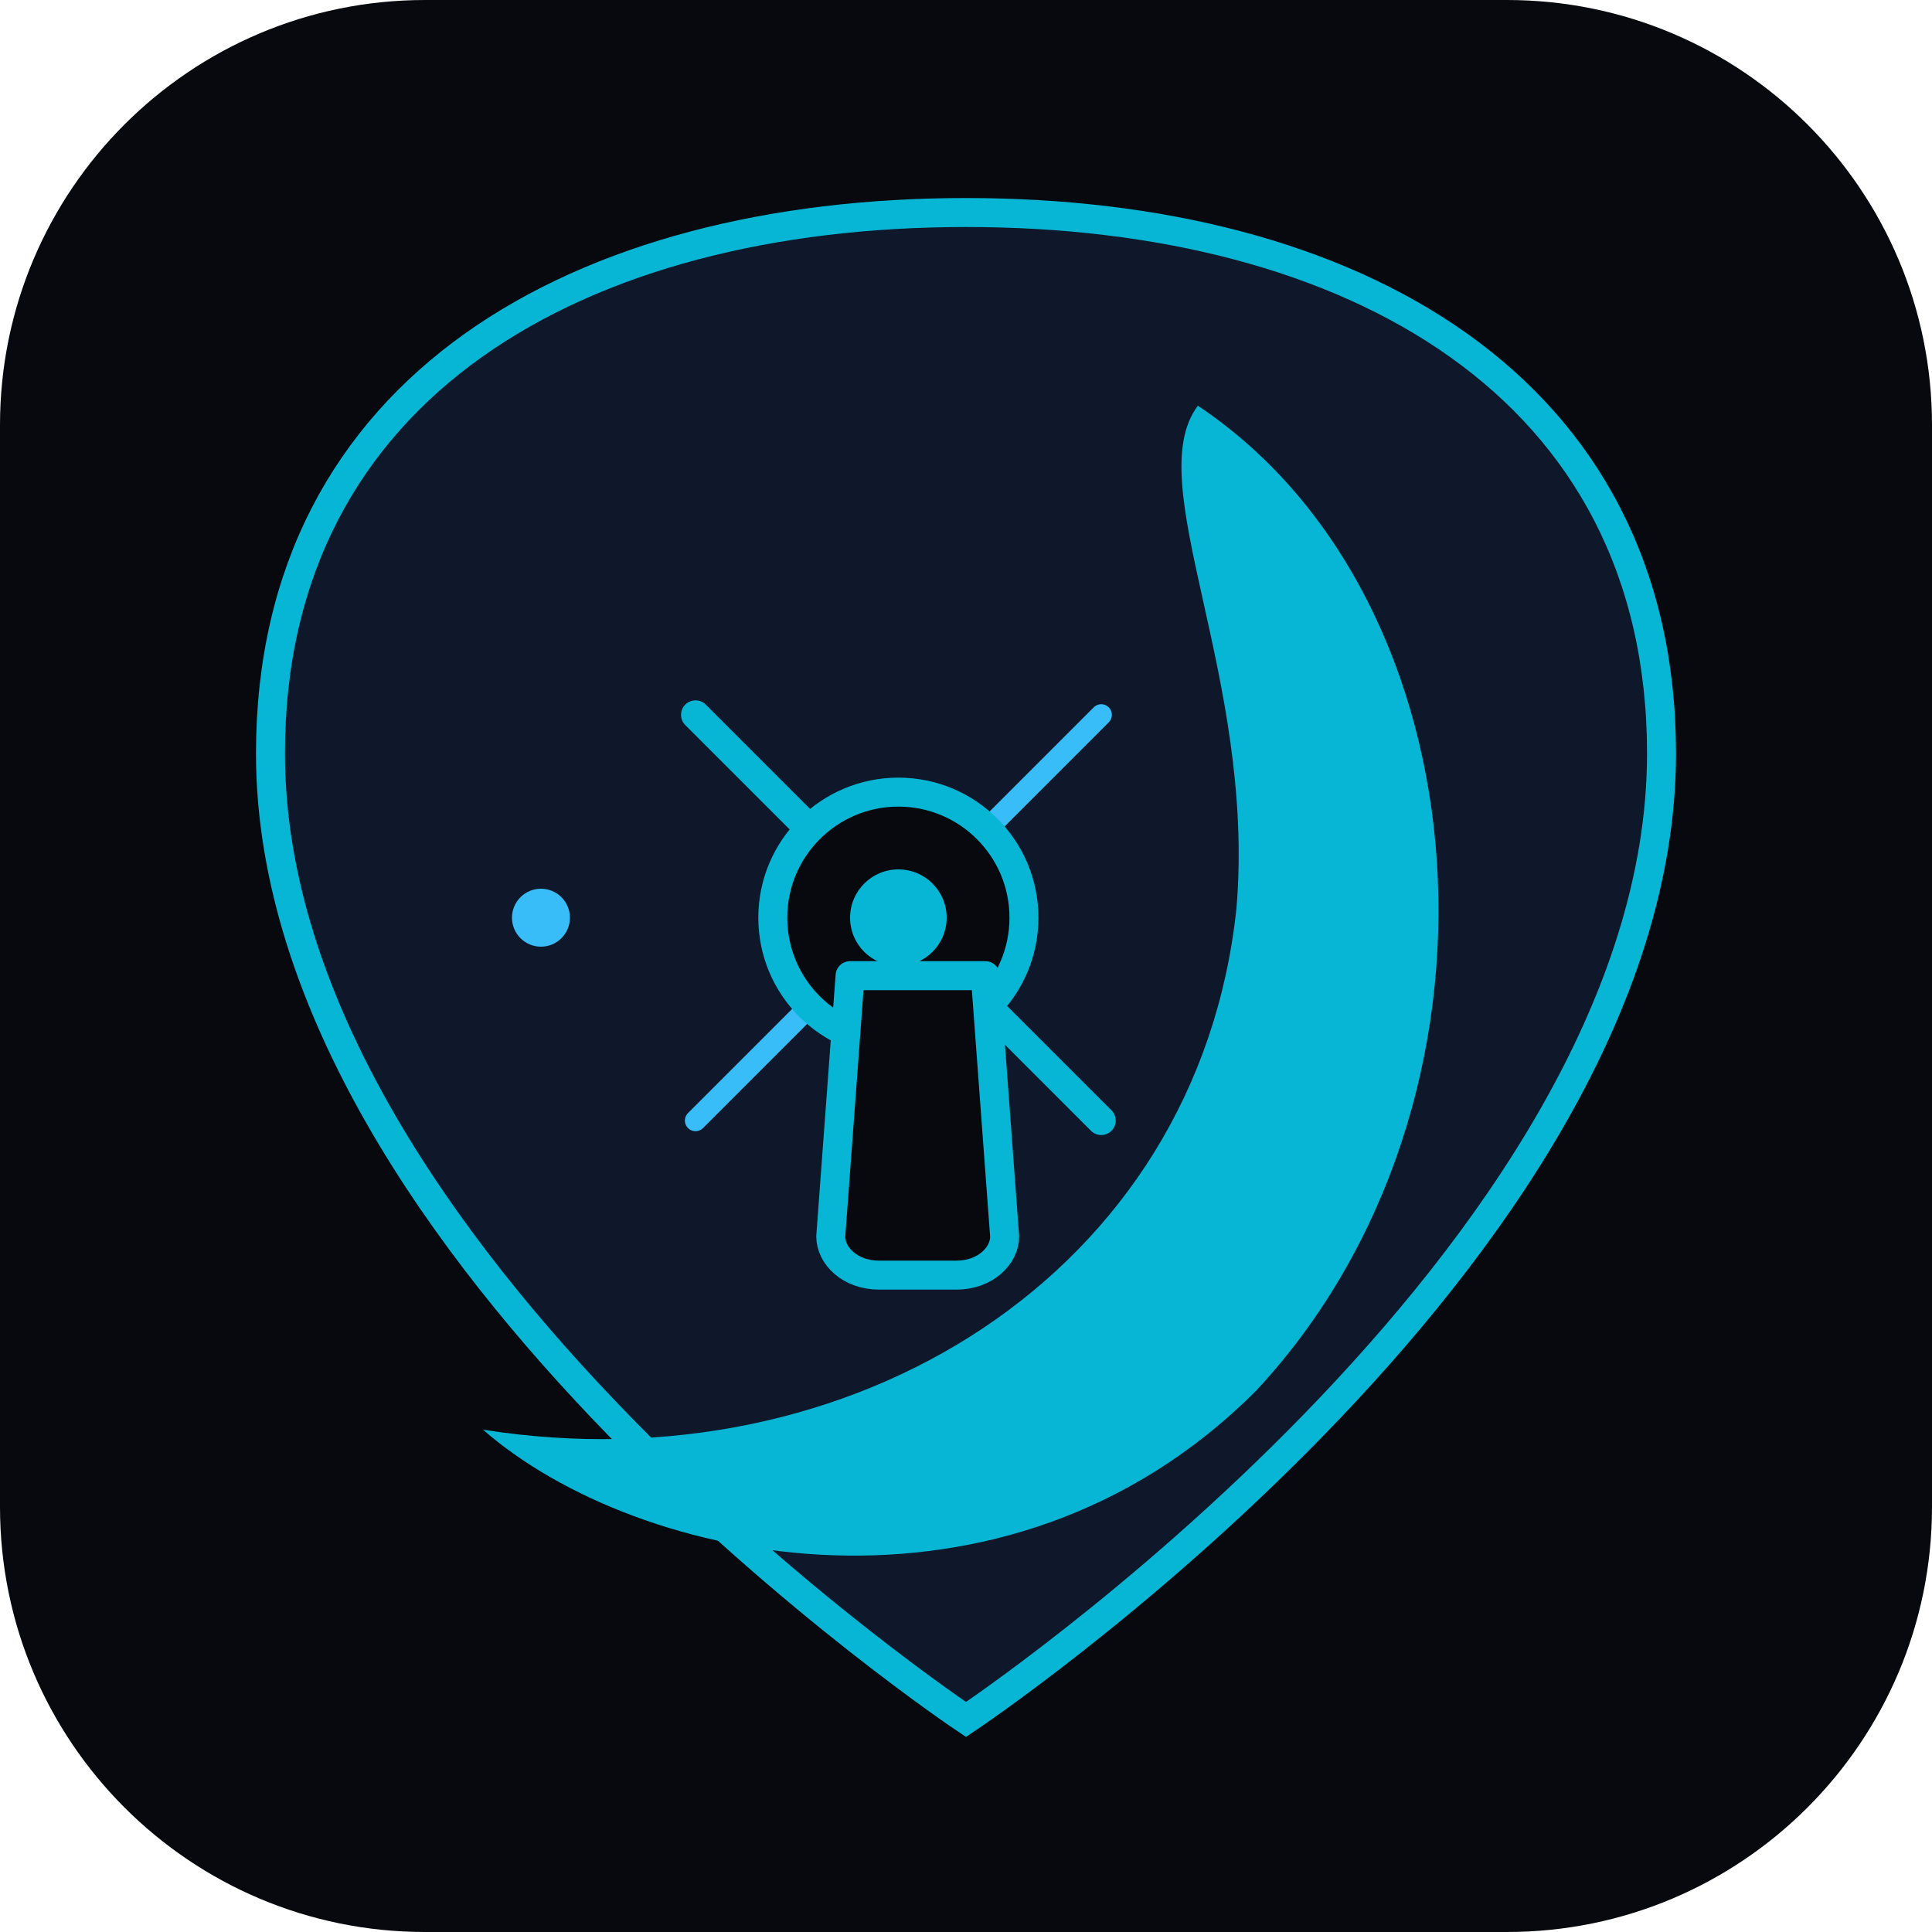
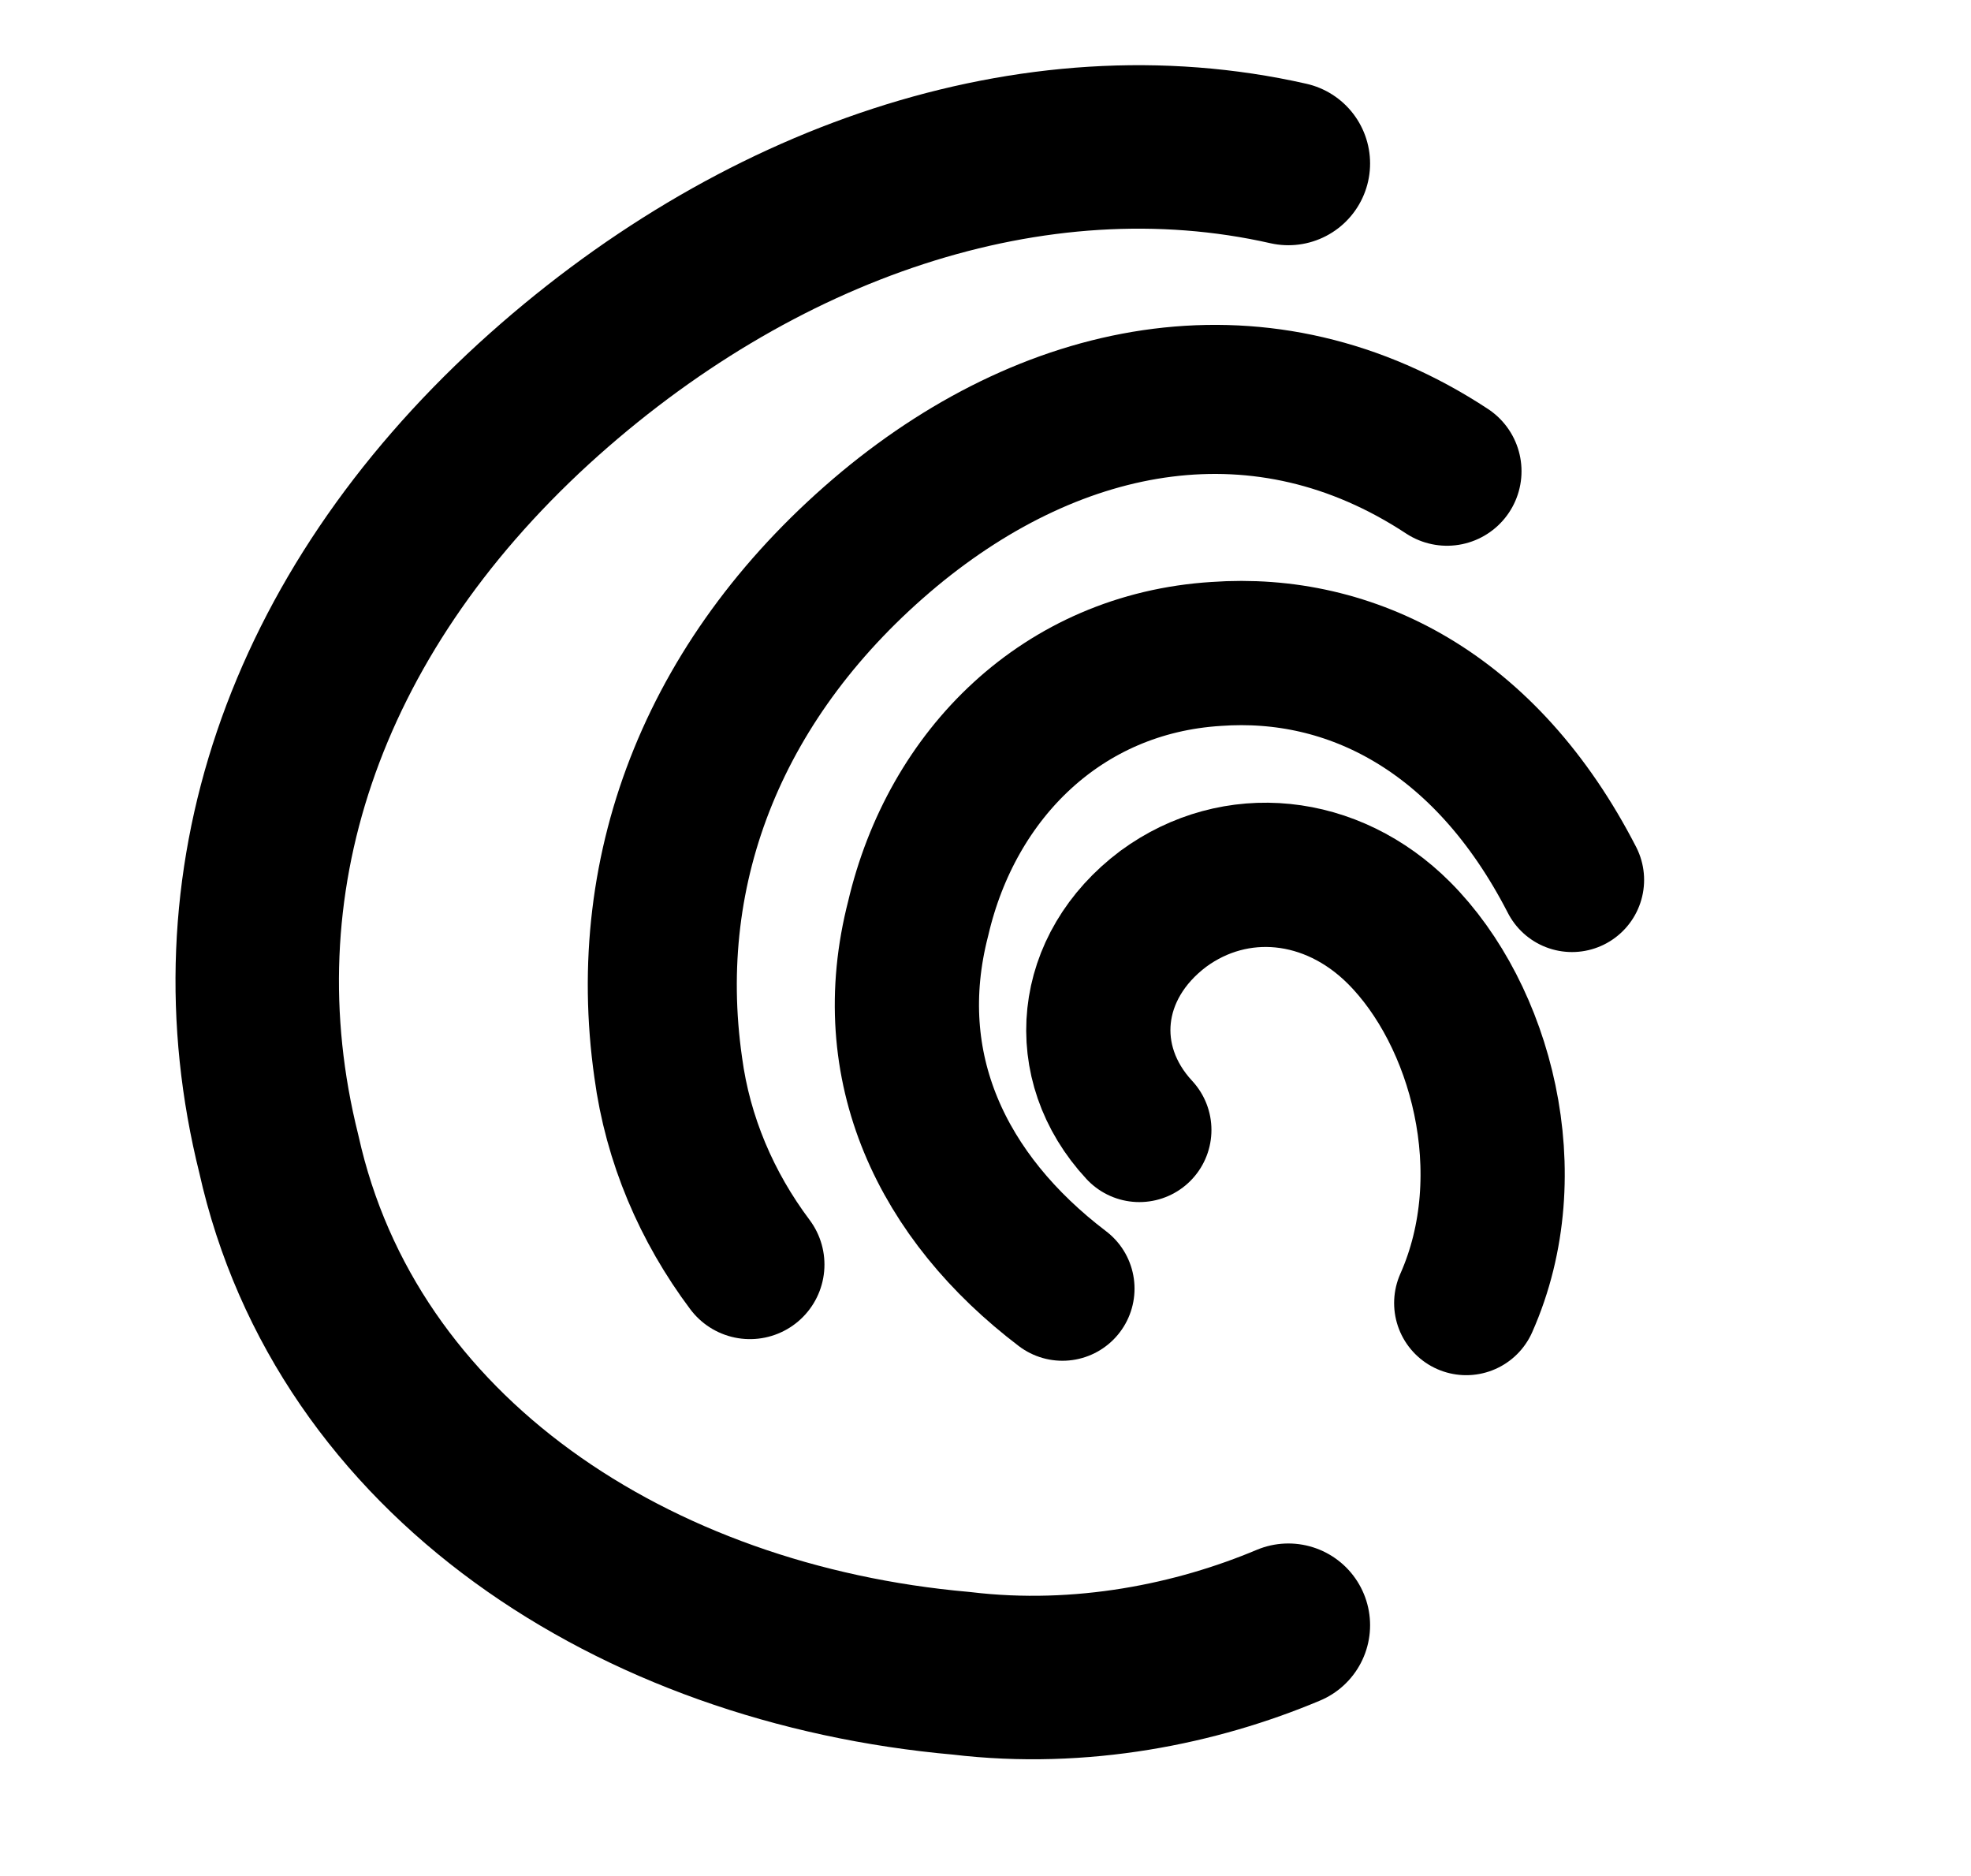
- <svg xmlns="http://www.w3.org/2000/svg" viewBox="0 0 200 200" role="img" aria-label="Oxid Lunar Aegis mark">
-   <rect width="200" height="200" rx="44" fill="#07090E" />
-   <path d="M100 22C140 22 172 40 172 78C172 130 100 178 100 178C100 178 28 130 28 78C28 40 60 22 100 22Z" fill="#0F172A" stroke="#06B6D4" stroke-width="3" />
-   <path d="M124 42C154 62 158 114 130 144C104 170 66 162 50 148C88 154 124 132 128 94C130 70 118 50 124 42Z" fill="#06B6D4" />
-   <line x1="72" y1="74" x2="114" y2="116" stroke="#06B6D4" stroke-width="3" stroke-linecap="round" />
-   <line x1="114" y1="74" x2="72" y2="116" stroke="#38BDF8" stroke-width="2.2" stroke-linecap="round" />
-   <circle cx="93" cy="95" r="13" fill="#07090E" stroke="#06B6D4" stroke-width="3" />
-   <path d="M88 101L86 128C86 130 88 132 91 132H99C102 132 104 130 104 128L102 101Z" fill="#07090E" stroke="#06B6D4" stroke-width="3" stroke-linejoin="round" />
-   <circle cx="93" cy="95" r="5" fill="#06B6D4" />
-   <circle cx="140" cy="95" r="3" fill="#06B6D4" />
-   <circle cx="56" cy="95" r="3" fill="#38BDF8" />
+ <svg xmlns="http://www.w3.org/2000/svg" viewBox="48 80 410 390" role="img" aria-label="Oxid fingerprint crescent">
+   <path d="M316 114 C263 102 205 122 159 164 C111 208 92 264 106 320 C120 383 180 422 248 428 C273 431 297 426 316 418" fill="none" stroke="currentColor" stroke-width="34" stroke-linecap="round" stroke-linejoin="round" />
+   <path d="M349 178 C311 153 268 161 233 190 C197 220 181 260 187 302 C189 317 195 331 204 343" fill="none" stroke="currentColor" stroke-width="31" stroke-linecap="round" stroke-linejoin="round" />
+   <path d="M375 263 C357 228 329 214 301 216 C269 218 246 241 239 271 C231 302 244 329 269 348" fill="none" stroke="currentColor" stroke-width="30" stroke-linecap="round" stroke-linejoin="round" />
+   <path d="M353 351 C365 324 356 291 339 274 C325 260 305 258 290 269 C274 281 272 301 285 315" fill="none" stroke="currentColor" stroke-width="30" stroke-linecap="round" stroke-linejoin="round" />
</svg>
